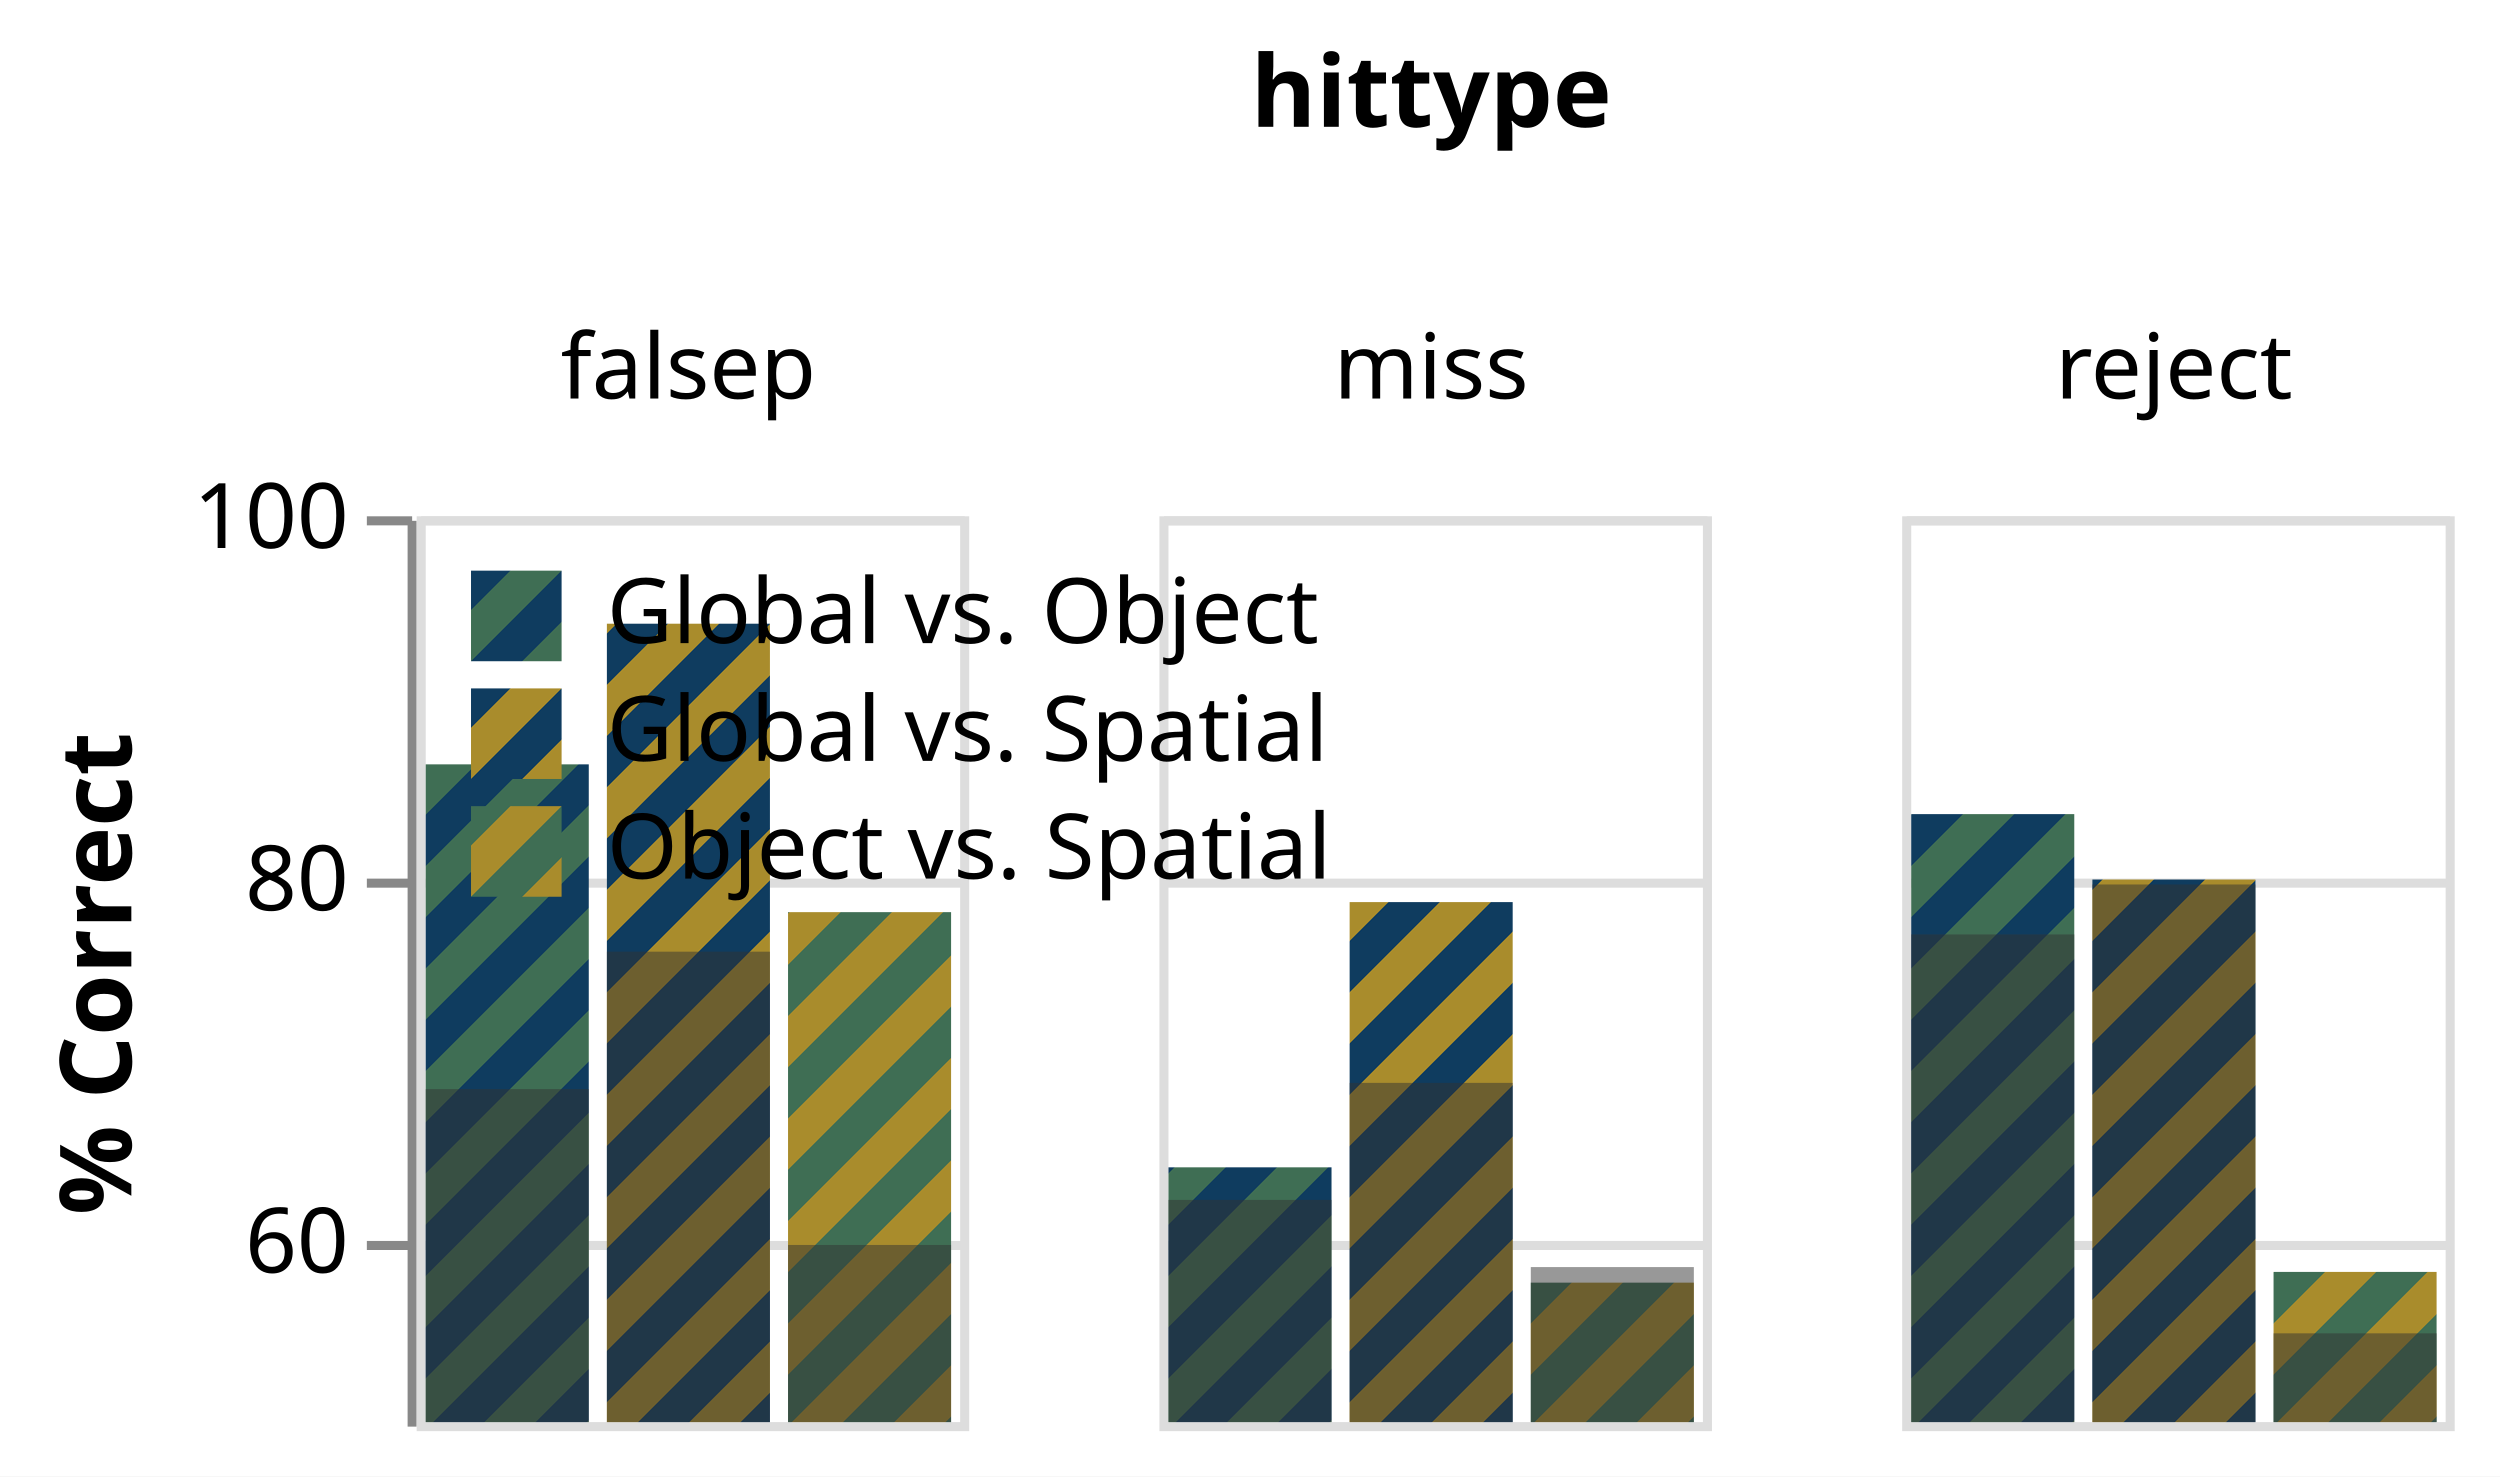
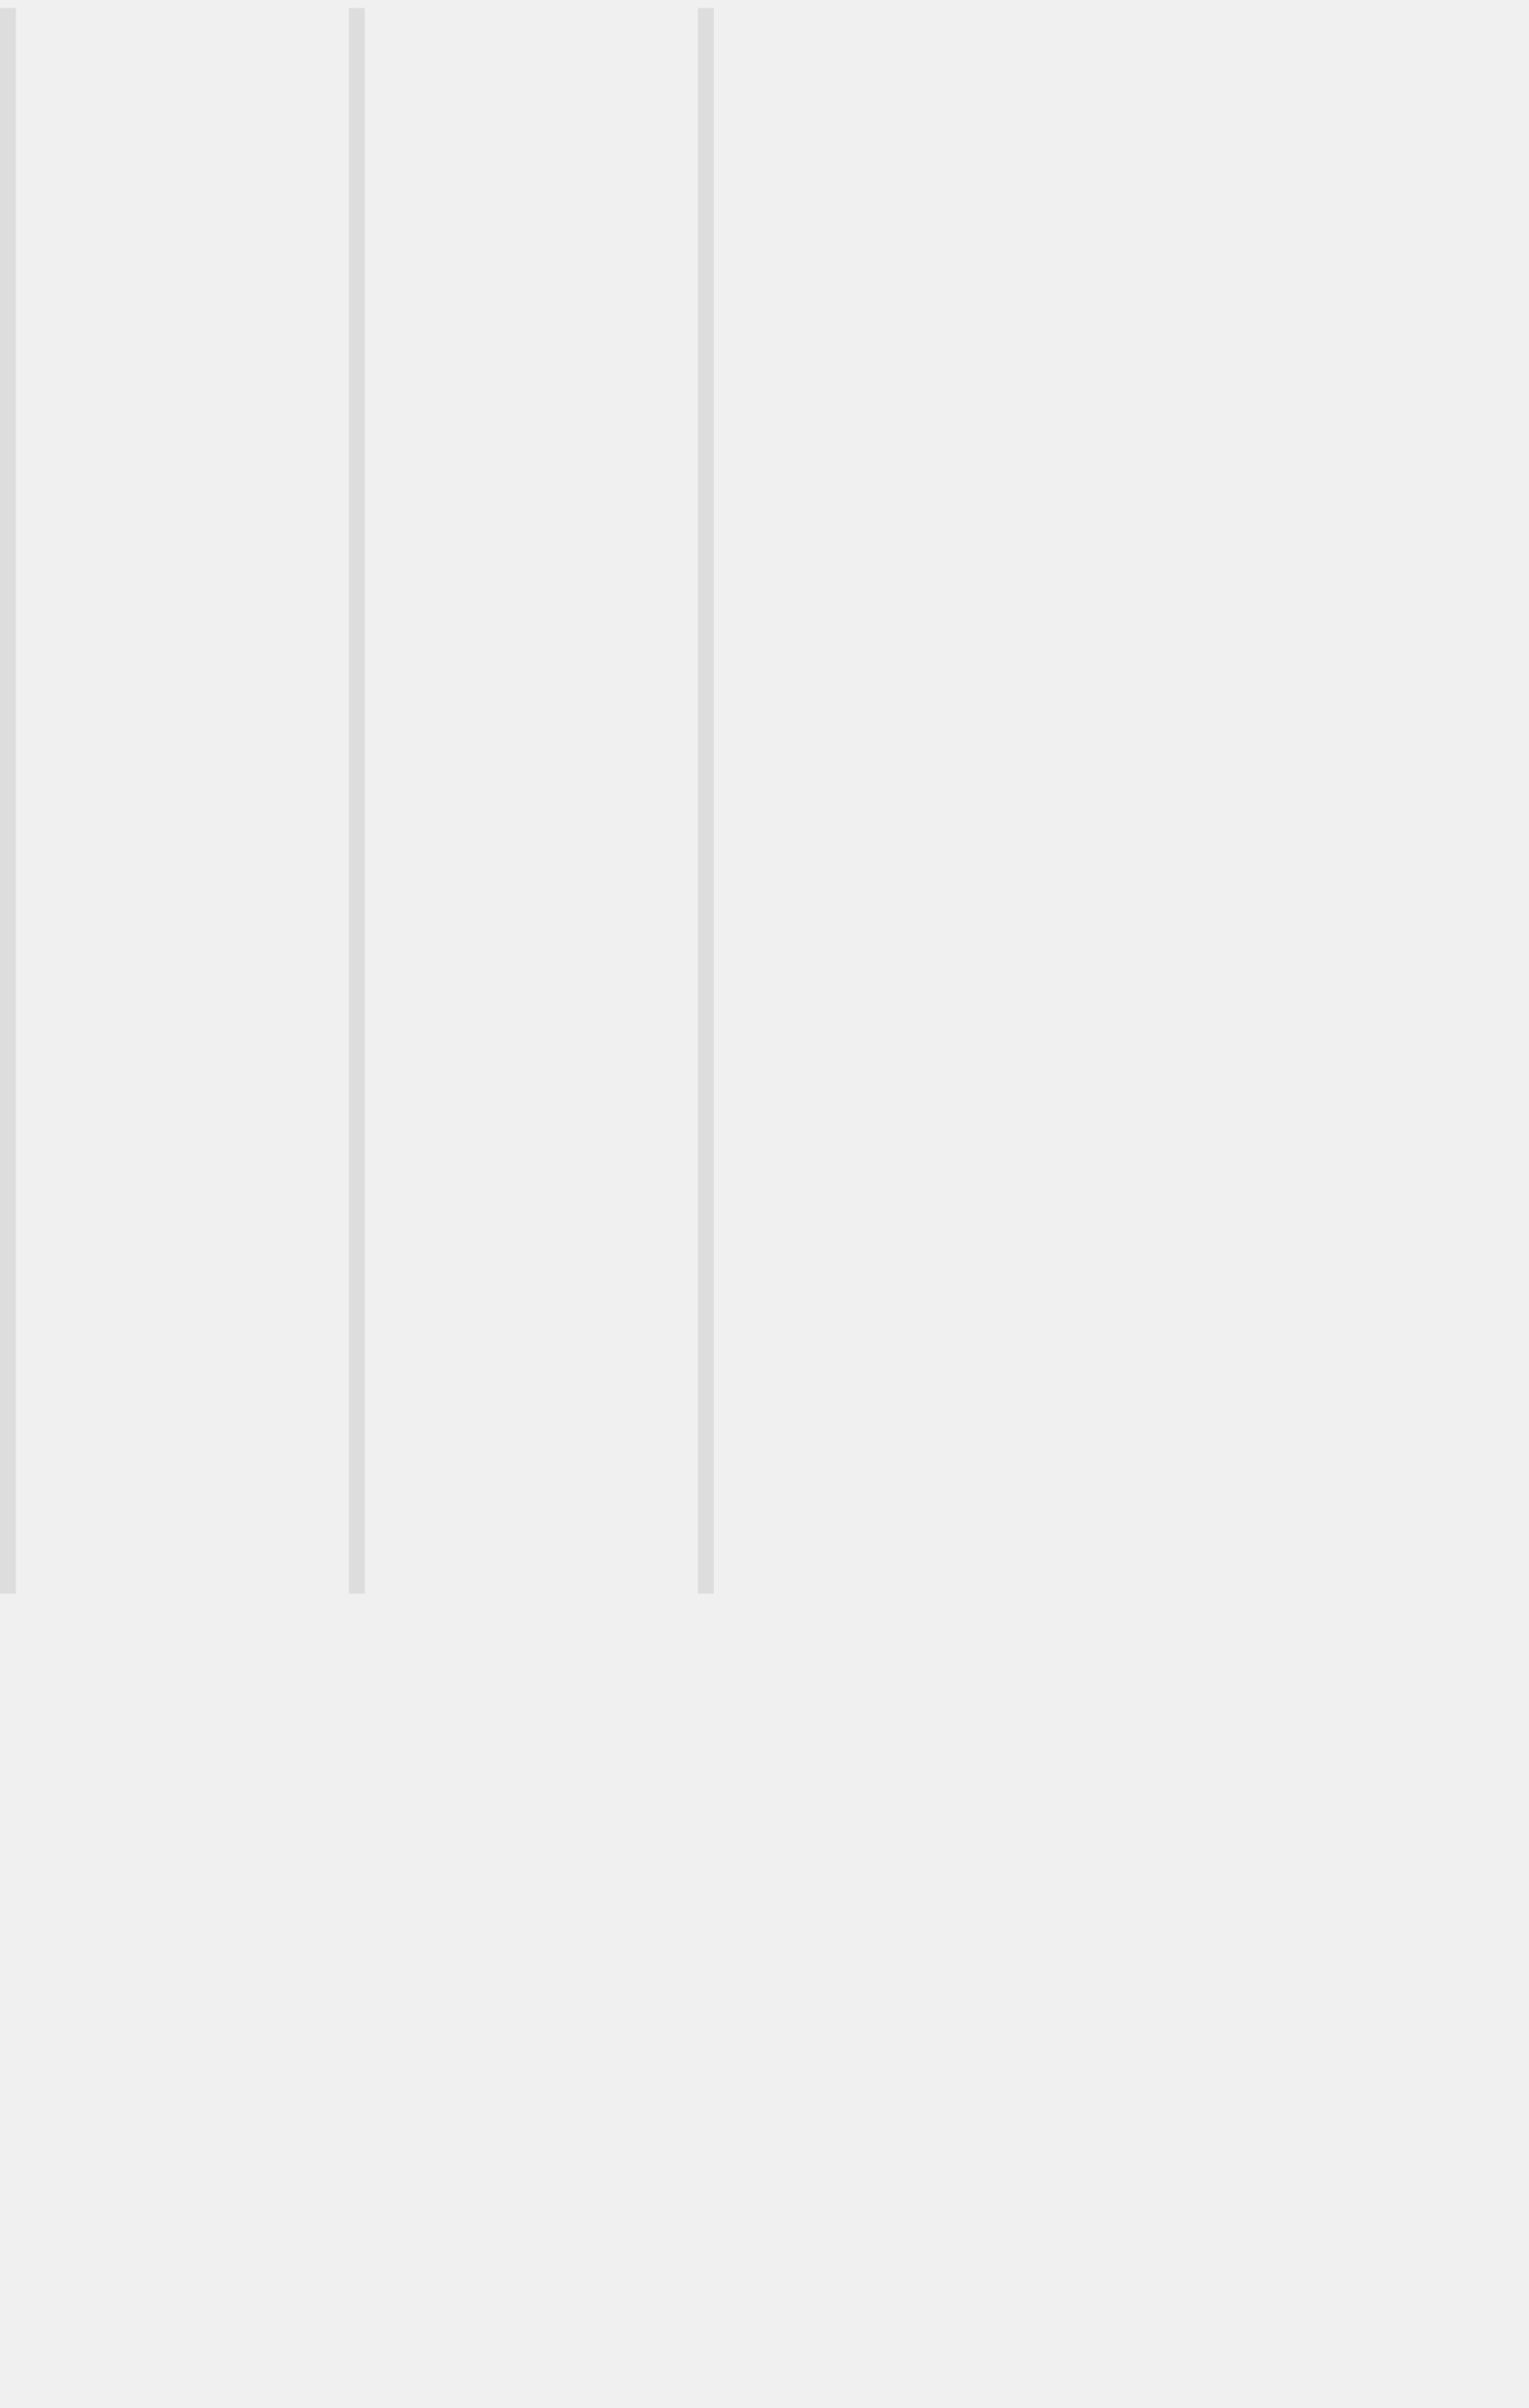
- <svg xmlns="http://www.w3.org/2000/svg" class="marks" width="276" height="163" viewBox="0 0 276 163" version="1.1">
+ <svg xmlns="http://www.w3.org/2000/svg" class="marks" width="1.7976931348623157e+308" height="1.7976931348623157e+308" viewBox="0 0 1.7976931348623157e+308 1.7976931348623157e+308" version="1.1">
  <defs>
    <pattern id="mix2_3" x="0" y="0" width="8" height="8" patternUnits="userSpaceOnUse" patternTransform="rotate(45)">
-       <rect x="0" y="0" width="4" height="8" style="stroke:none;         fill:#3F6E54;" />
-       <rect x="4" y="0" width="4" height="8" style="stroke:none;         fill:#A98C2C;" />
+       <rect x="0" y="0" width="4" height="8" style="stroke:none;         fill:#6F860C;" />
+       <rect x="4" y="0" width="4" height="8" style="stroke:none;         fill:#C4AD31;" />
    </pattern>
    <pattern id="mix1_2" x="0" y="0" width="8" height="8" patternUnits="userSpaceOnUse" patternTransform="rotate(45)">
-       <rect x="0" y="0" width="4" height="8" style="stroke:none;         fill:#0F3C5F;" />
-       <rect x="4" y="0" width="4" height="8" style="stroke:none;         fill:#3F6E54;" />
+       <rect x="0" y="0" width="4" height="8" style="stroke:none;         fill:#2A5A34;" />
+       <rect x="4" y="0" width="4" height="8" style="stroke:none;         fill:#6F860C;" />
    </pattern>
    <pattern id="mix1_3" x="0" y="0" width="8" height="8" patternUnits="userSpaceOnUse" patternTransform="rotate(45)">
-       <rect x="0" y="0" width="4" height="8" style="stroke:none;         fill:#0F3C5F;" />
-       <rect x="4" y="0" width="4" height="8" style="stroke:none;         fill:#A98C2C;" />
+       <rect x="0" y="0" width="4" height="8" style="stroke:none;         fill:#2A5A34;" />
+       <rect x="4" y="0" width="4" height="8" style="stroke:none;         fill:#C4AD31;" />
    </pattern>
  </defs>
-   <rect width="276" height="163" fill="white" />
-   <g fill="none" stroke-miterlimit="10" transform="translate(46,57)">
+   <rect width="1.7976931348623157e+308" height="1.7976931348623157e+308" fill="white" />
+   <g fill="none" stroke-miterlimit="10" transform="translate(1.7976931348623157e+308,1.7976931348623157e+308)">
    <g class="mark-group role-frame root" role="graphics-object" aria-roledescription="group mark container">
      <g transform="translate(0,0)">
        <path class="background" aria-hidden="true" d="M0,0h0v0h0Z" />
        <g>
          <g class="mark-group role-column-title column-title" role="graphics-object" aria-roledescription="group mark container">
-             <g transform="translate(112,-31)">
+             <g transform="translate(22,-31)">
              <path class="background" aria-hidden="true" d="M0,0h0v0h0Z" />
              <g>
                <g class="mark-group role-title">
                  <g transform="translate(0,-21)">
                    <path class="background" aria-hidden="true" d="M0,0h0v0h0Z" pointer-events="none" />
                    <g>
                      <g class="mark-text role-title-text" role="graphics-symbol" aria-roledescription="title" aria-label="Title text 'hittype'" pointer-events="none">
                        <text text-anchor="middle" transform="translate(0,9)" font-family="sans-serif" font-size="11px" font-weight="bold" fill="#000" opacity="1">hittype</text>
                      </g>
                    </g>
                    <path class="foreground" aria-hidden="true" d="" pointer-events="none" display="none" />
                  </g>
                </g>
              </g>
              <path class="foreground" aria-hidden="true" d="" display="none" />
            </g>
          </g>
          <g class="mark-group role-row-header row_header" role="graphics-object" aria-roledescription="group mark container">
            <g transform="translate(-1,0)">
              <path class="background" aria-hidden="true" d="M0,0h0v100h0Z" />
              <g>
                <g class="mark-group role-axis" role="graphics-symbol" aria-roledescription="axis" aria-label="Y-axis titled '% Correct' for a linear scale with values from 50 to 100">
                  <g transform="translate(0.5,0.5)">
                    <path class="background" aria-hidden="true" d="M0,0h0v0h0Z" pointer-events="none" />
                    <g>
                      <g class="mark-rule role-axis-tick" pointer-events="none">
                        <line transform="translate(0,80)" x2="-5" y2="0" stroke="#888" stroke-width="1" opacity="1" />
                        <line transform="translate(0,40)" x2="-5" y2="0" stroke="#888" stroke-width="1" opacity="1" />
                        <line transform="translate(0,0)" x2="-5" y2="0" stroke="#888" stroke-width="1" opacity="1" />
                      </g>
                      <g class="mark-text role-axis-label" pointer-events="none">
                        <text text-anchor="end" transform="translate(-7,83)" font-family="sans-serif" font-size="10px" fill="#000" opacity="1">60</text>
                        <text text-anchor="end" transform="translate(-7,43)" font-family="sans-serif" font-size="10px" fill="#000" opacity="1">80</text>
                        <text text-anchor="end" transform="translate(-7,3)" font-family="sans-serif" font-size="10px" fill="#000" opacity="1">100</text>
                      </g>
                      <g class="mark-rule role-axis-domain" pointer-events="none">
                        <line transform="translate(0,100)" x2="0" y2="-100" stroke="#888" stroke-width="1" opacity="1" />
                      </g>
                      <g class="mark-text role-axis-title" pointer-events="none">
                        <text text-anchor="middle" transform="translate(-29,50) rotate(-90) translate(0,-2)" font-family="sans-serif" font-size="11px" font-weight="bold" fill="#000" opacity="1">% Correct</text>
                      </g>
                    </g>
                    <path class="foreground" aria-hidden="true" d="" pointer-events="none" display="none" />
                  </g>
                </g>
              </g>
              <path class="foreground" aria-hidden="true" d="" display="none" />
            </g>
          </g>
          <g class="mark-group role-column-header column_header" role="graphics-object" aria-roledescription="group mark container">
            <g transform="translate(0,-1)">
-               <path class="background" aria-hidden="true" d="M0,0h60v0h-60Z" />
-               <g>
-                 <g class="mark-group role-title">
-                   <g transform="translate(30,-20)">
+               <path class="background" aria-hidden="true" d="M0,0h0v0h0Z" />
+               <g>
+                 <g class="mark-group role-title">
+                   <g transform="translate(0,-20)">
                    <path class="background" aria-hidden="true" d="M0,0h0v0h0Z" pointer-events="none" />
                    <g>
                      <g class="mark-text role-title-text" role="graphics-symbol" aria-roledescription="title" aria-label="Title text 'falsep'" pointer-events="none">
                        <text text-anchor="middle" transform="translate(0,8)" font-family="sans-serif" font-size="10px" fill="#000" opacity="1">falsep</text>
                      </g>
                    </g>
                    <path class="foreground" aria-hidden="true" d="" pointer-events="none" display="none" />
                  </g>
                </g>
              </g>
              <path class="foreground" aria-hidden="true" d="" display="none" />
            </g>
-             <g transform="translate(82,-1)">
-               <path class="background" aria-hidden="true" d="M0,0h60v0h-60Z" />
-               <g>
-                 <g class="mark-group role-title">
-                   <g transform="translate(30,-20)">
+             <g transform="translate(22,-1)">
+               <path class="background" aria-hidden="true" d="M0,0h0v0h0Z" />
+               <g>
+                 <g class="mark-group role-title">
+                   <g transform="translate(0,-20)">
                    <path class="background" aria-hidden="true" d="M0,0h0v0h0Z" pointer-events="none" />
                    <g>
                      <g class="mark-text role-title-text" role="graphics-symbol" aria-roledescription="title" aria-label="Title text 'miss'" pointer-events="none">
                        <text text-anchor="middle" transform="translate(0,8)" font-family="sans-serif" font-size="10px" fill="#000" opacity="1">miss</text>
                      </g>
                    </g>
                    <path class="foreground" aria-hidden="true" d="" pointer-events="none" display="none" />
                  </g>
                </g>
              </g>
              <path class="foreground" aria-hidden="true" d="" display="none" />
            </g>
-             <g transform="translate(164,-1)">
-               <path class="background" aria-hidden="true" d="M0,0h60v0h-60Z" />
-               <g>
-                 <g class="mark-group role-title">
-                   <g transform="translate(30,-20)">
+             <g transform="translate(44,-1)">
+               <path class="background" aria-hidden="true" d="M0,0h0v0h0Z" />
+               <g>
+                 <g class="mark-group role-title">
+                   <g transform="translate(0,-20)">
                    <path class="background" aria-hidden="true" d="M0,0h0v0h0Z" pointer-events="none" />
                    <g>
                      <g class="mark-text role-title-text" role="graphics-symbol" aria-roledescription="title" aria-label="Title text 'reject'" pointer-events="none">
                        <text text-anchor="middle" transform="translate(0,8)" font-family="sans-serif" font-size="10px" fill="#000" opacity="1">reject</text>
                      </g>
                    </g>
                    <path class="foreground" aria-hidden="true" d="" pointer-events="none" display="none" />
                  </g>
                </g>
              </g>
              <path class="foreground" aria-hidden="true" d="" display="none" />
            </g>
          </g>
          <g class="mark-group role-scope cell" role="graphics-object" aria-roledescription="group mark container">
            <g transform="translate(0,0)">
-               <path class="background" aria-hidden="true" d="M0.5,0.5h60v100h-60Z" stroke="#ddd" />
+               <path class="background" aria-hidden="true" d="M0.5,0.5h0v100h0Z" stroke="#ddd" />
              <g>
                <g class="mark-group role-axis" aria-hidden="true">
                  <g transform="translate(0.5,0.5)">
                    <path class="background" aria-hidden="true" d="M0,0h0v0h0Z" pointer-events="none" />
                    <g>
                      <g class="mark-rule role-axis-grid" pointer-events="none">
-                         <line transform="translate(0,80)" x2="60" y2="0" stroke="#ddd" stroke-width="1" opacity="1" />
-                         <line transform="translate(0,40)" x2="60" y2="0" stroke="#ddd" stroke-width="1" opacity="1" />
-                         <line transform="translate(0,0)" x2="60" y2="0" stroke="#ddd" stroke-width="1" opacity="1" />
-                       </g>
-                     </g>
-                     <path class="foreground" aria-hidden="true" d="" pointer-events="none" display="none" />
-                   </g>
-                 </g>
-                 <g class="mark-rect role-mark child_layer_0_marks" role="graphics-object" aria-roledescription="rect mark container">
-                   <path aria-label="compname: Global vs.  Object; % Correct: 86.3074949742" role="graphics-symbol" aria-roledescription="bar" d="M1,27.385h18v72.615h-18Z" fill="url(#mix1_2)" />
-                   <path aria-label="compname: Global vs.  Spatial; % Correct: 94.0713790121" role="graphics-symbol" aria-roledescription="bar" d="M21,11.857h18v88.143h-18Z" fill="url(#mix1_3)" />
-                   <path aria-label="compname: Object vs.  Spatial; % Correct: 78.1496607982" role="graphics-symbol" aria-roledescription="bar" d="M41,43.701h18v56.299h-18Z" fill="url(#mix2_3)" />
-                 </g>
-                 <g class="mark-rect role-mark child_layer_1_marks" role="graphics-object" aria-roledescription="rect mark container">
-                   <path aria-label="compname: Global vs.  Object; % Correct: 68.3799617705" role="graphics-symbol" aria-roledescription="bar" d="M1,63.24h18v36.76h-18Z" fill="rgb(50,50,50)" opacity="0.5" />
-                   <path aria-label="compname: Global vs.  Spatial; % Correct: 75.9676755338" role="graphics-symbol" aria-roledescription="bar" d="M21,48.065h18v51.935h-18Z" fill="rgb(50,50,50)" opacity="0.5" />
-                   <path aria-label="compname: Object vs.  Spatial; % Correct: 59.7795009403" role="graphics-symbol" aria-roledescription="bar" d="M41,80.441h18v19.559h-18Z" fill="rgb(50,50,50)" opacity="0.5" />
-                 </g>
+                         <line transform="translate(0,80)" x2="0" y2="0" stroke="#ddd" stroke-width="1" opacity="1" />
+                         <line transform="translate(0,40)" x2="0" y2="0" stroke="#ddd" stroke-width="1" opacity="1" />
+                         <line transform="translate(0,0)" x2="0" y2="0" stroke="#ddd" stroke-width="1" opacity="1" />
+                       </g>
+                     </g>
+                     <path class="foreground" aria-hidden="true" d="" pointer-events="none" display="none" />
+                   </g>
+                 </g>
+                 <g class="mark-rect role-mark child_layer_0_marks" role="graphics-symbol" aria-roledescription="rect mark container" />
+                 <g class="mark-rect role-mark child_layer_1_marks" role="graphics-symbol" aria-roledescription="rect mark container" />
                <g class="mark-rect role-mark child_layer_2_layer_0_marks" aria-hidden="true" />
                <g class="mark-rect role-mark child_layer_2_layer_1_marks" aria-hidden="true" />
                <g class="mark-rule role-mark child_layer_2_layer_2_marks" role="graphics-symbol" aria-roledescription="rule mark container" />
              </g>
              <path class="foreground" aria-hidden="true" d="" display="none" />
            </g>
-             <g transform="translate(82,0)">
-               <path class="background" aria-hidden="true" d="M0.5,0.5h60v100h-60Z" stroke="#ddd" />
+             <g transform="translate(22,0)">
+               <path class="background" aria-hidden="true" d="M0.5,0.5h0v100h0Z" stroke="#ddd" />
              <g>
                <g class="mark-group role-axis" aria-hidden="true">
                  <g transform="translate(0.5,0.5)">
                    <path class="background" aria-hidden="true" d="M0,0h0v0h0Z" pointer-events="none" />
                    <g>
                      <g class="mark-rule role-axis-grid" pointer-events="none">
-                         <line transform="translate(0,80)" x2="60" y2="0" stroke="#ddd" stroke-width="1" opacity="1" />
-                         <line transform="translate(0,40)" x2="60" y2="0" stroke="#ddd" stroke-width="1" opacity="1" />
-                         <line transform="translate(0,0)" x2="60" y2="0" stroke="#ddd" stroke-width="1" opacity="1" />
-                       </g>
-                     </g>
-                     <path class="foreground" aria-hidden="true" d="" pointer-events="none" display="none" />
-                   </g>
-                 </g>
-                 <g class="mark-rect role-mark child_layer_0_marks" role="graphics-object" aria-roledescription="rect mark container">
-                   <path aria-label="compname: Global vs.  Object; % Correct: 64.0634409728" role="graphics-symbol" aria-roledescription="bar" d="M1,71.873h18v28.127h-18Z" fill="url(#mix1_2)" />
-                   <path aria-label="compname: Global vs.  Spatial; % Correct: 78.7042224297" role="graphics-symbol" aria-roledescription="bar" d="M21,42.592h18v57.408h-18Z" fill="url(#mix1_3)" />
-                   <path aria-label="compname: Object vs.  Spatial; % Correct: 57.69804682" role="graphics-symbol" aria-roledescription="bar" d="M41,84.604h18v15.396h-18Z" fill="url(#mix2_3)" />
-                 </g>
-                 <g class="mark-rect role-mark child_layer_1_marks" role="graphics-object" aria-roledescription="rect mark container">
-                   <path aria-label="compname: Global vs.  Object; % Correct: 62.2665156341" role="graphics-symbol" aria-roledescription="bar" d="M1,75.467h18v24.533h-18Z" fill="rgb(50,50,50)" opacity="0.5" />
-                   <path aria-label="compname: Global vs.  Spatial; % Correct: 68.7253715899" role="graphics-symbol" aria-roledescription="bar" d="M21,62.549h18v37.451h-18Z" fill="rgb(50,50,50)" opacity="0.5" />
-                   <path aria-label="compname: Object vs.  Spatial; % Correct: 58.5571337207" role="graphics-symbol" aria-roledescription="bar" d="M41,82.886h18v17.114h-18Z" fill="rgb(50,50,50)" opacity="0.5" />
-                 </g>
+                         <line transform="translate(0,80)" x2="0" y2="0" stroke="#ddd" stroke-width="1" opacity="1" />
+                         <line transform="translate(0,40)" x2="0" y2="0" stroke="#ddd" stroke-width="1" opacity="1" />
+                         <line transform="translate(0,0)" x2="0" y2="0" stroke="#ddd" stroke-width="1" opacity="1" />
+                       </g>
+                     </g>
+                     <path class="foreground" aria-hidden="true" d="" pointer-events="none" display="none" />
+                   </g>
+                 </g>
+                 <g class="mark-rect role-mark child_layer_0_marks" role="graphics-symbol" aria-roledescription="rect mark container" />
+                 <g class="mark-rect role-mark child_layer_1_marks" role="graphics-symbol" aria-roledescription="rect mark container" />
                <g class="mark-rect role-mark child_layer_2_layer_0_marks" aria-hidden="true" />
                <g class="mark-rect role-mark child_layer_2_layer_1_marks" aria-hidden="true" />
                <g class="mark-rule role-mark child_layer_2_layer_2_marks" role="graphics-symbol" aria-roledescription="rule mark container" />
              </g>
              <path class="foreground" aria-hidden="true" d="" display="none" />
            </g>
-             <g transform="translate(164,0)">
-               <path class="background" aria-hidden="true" d="M0.5,0.5h60v100h-60Z" stroke="#ddd" />
+             <g transform="translate(44,0)">
+               <path class="background" aria-hidden="true" d="M0.5,0.5h0v100h0Z" stroke="#ddd" />
              <g>
                <g class="mark-group role-axis" aria-hidden="true">
                  <g transform="translate(0.5,0.5)">
                    <path class="background" aria-hidden="true" d="M0,0h0v0h0Z" pointer-events="none" />
                    <g>
                      <g class="mark-rule role-axis-grid" pointer-events="none">
-                         <line transform="translate(0,80)" x2="60" y2="0" stroke="#ddd" stroke-width="1" opacity="1" />
-                         <line transform="translate(0,40)" x2="60" y2="0" stroke="#ddd" stroke-width="1" opacity="1" />
-                         <line transform="translate(0,0)" x2="60" y2="0" stroke="#ddd" stroke-width="1" opacity="1" />
-                       </g>
-                     </g>
-                     <path class="foreground" aria-hidden="true" d="" pointer-events="none" display="none" />
-                   </g>
-                 </g>
-                 <g class="mark-rect role-mark child_layer_0_marks" role="graphics-object" aria-roledescription="rect mark container">
-                   <path aria-label="compname: Global vs.  Object; % Correct: 83.5607409715" role="graphics-symbol" aria-roledescription="bar" d="M1,32.879h18v67.121h-18Z" fill="url(#mix1_2)" />
-                   <path aria-label="compname: Global vs.  Spatial; % Correct: 79.9496970002" role="graphics-symbol" aria-roledescription="bar" d="M21,40.101h18v59.899h-18Z" fill="url(#mix1_3)" />
-                   <path aria-label="compname: Object vs.  Spatial; % Correct: 58.2907309305" role="graphics-symbol" aria-roledescription="bar" d="M41,83.419h18v16.581h-18Z" fill="url(#mix2_3)" />
-                 </g>
-                 <g class="mark-rect role-mark child_layer_1_marks" role="graphics-object" aria-roledescription="rect mark container">
-                   <path aria-label="compname: Global vs.  Object; % Correct: 76.9197751638" role="graphics-symbol" aria-roledescription="bar" d="M1,46.16h18v53.84h-18Z" fill="rgb(50,50,50)" opacity="0.5" />
-                   <path aria-label="compname: Global vs.  Spatial; % Correct: 79.6768143467" role="graphics-symbol" aria-roledescription="bar" d="M21,40.646h18v59.354h-18Z" fill="rgb(50,50,50)" opacity="0.5" />
-                   <path aria-label="compname: Object vs.  Spatial; % Correct: 54.9001781315" role="graphics-symbol" aria-roledescription="bar" d="M41,90.2h18v9.8h-18Z" fill="rgb(50,50,50)" opacity="0.5" />
-                 </g>
+                         <line transform="translate(0,80)" x2="0" y2="0" stroke="#ddd" stroke-width="1" opacity="1" />
+                         <line transform="translate(0,40)" x2="0" y2="0" stroke="#ddd" stroke-width="1" opacity="1" />
+                         <line transform="translate(0,0)" x2="0" y2="0" stroke="#ddd" stroke-width="1" opacity="1" />
+                       </g>
+                     </g>
+                     <path class="foreground" aria-hidden="true" d="" pointer-events="none" display="none" />
+                   </g>
+                 </g>
+                 <g class="mark-rect role-mark child_layer_0_marks" role="graphics-symbol" aria-roledescription="rect mark container" />
+                 <g class="mark-rect role-mark child_layer_1_marks" role="graphics-symbol" aria-roledescription="rect mark container" />
                <g class="mark-rect role-mark child_layer_2_layer_0_marks" aria-hidden="true" />
                <g class="mark-rect role-mark child_layer_2_layer_1_marks" aria-hidden="true" />
                <g class="mark-rule role-mark child_layer_2_layer_2_marks" role="graphics-symbol" aria-roledescription="rule mark container" />
              </g>
              <path class="foreground" aria-hidden="true" d="" display="none" />
            </g>
          </g>
-           <g class="mark-group role-legend" role="graphics-symbol" aria-roledescription="legend" aria-label="Symbol legend for fill color with 3 values: Global vs.  Object, Global vs.  Spatial, Object vs.  Spatial">
+           <g class="mark-group role-legend" role="graphics-symbol" aria-roledescription="legend" aria-label="Symbol legend for fill color with 0 values: ">
            <g transform="translate(5,5)">
-               <path class="background" aria-hidden="true" d="M0,0h66v37h-66Z" pointer-events="none" />
+               <path class="background" aria-hidden="true" d="M0,0h-1.7976931348623157e+308v-1.7976931348623157e+308h1.7976931348623157e+308Z" pointer-events="none" />
              <g>
                <g class="mark-group role-legend-entry">
                  <g transform="translate(0,0)">
                    <path class="background" aria-hidden="true" d="M0,0h0v0h0Z" pointer-events="none" />
                    <g>
-                       <g class="mark-group role-scope" role="graphics-object" aria-roledescription="group mark container">
-                         <g transform="translate(0,0)">
-                           <path class="background" aria-hidden="true" d="M0,0h66v11h-66Z" pointer-events="none" opacity="1" />
-                           <g>
-                             <g class="mark-symbol role-legend-symbol" pointer-events="none">
-                               <path transform="translate(6,6)" d="M-5,-5h10v10h-10Z" fill="url(#mix1_2)" stroke-width="1.5" opacity="1" />
-                             </g>
-                             <g class="mark-text role-legend-label" pointer-events="none">
-                               <text text-anchor="start" transform="translate(16,9)" font-family="sans-serif" font-size="10px" fill="#000" opacity="1">Global vs.
-  Object</text>
-                             </g>
-                           </g>
-                           <path class="foreground" aria-hidden="true" d="" pointer-events="none" display="none" />
-                         </g>
-                         <g transform="translate(0,13)">
-                           <path class="background" aria-hidden="true" d="M0,0h66v11h-66Z" pointer-events="none" opacity="1" />
-                           <g>
-                             <g class="mark-symbol role-legend-symbol" pointer-events="none">
-                               <path transform="translate(6,6)" d="M-5,-5h10v10h-10Z" fill="url(#mix1_3)" stroke-width="1.5" opacity="1" />
-                             </g>
-                             <g class="mark-text role-legend-label" pointer-events="none">
-                               <text text-anchor="start" transform="translate(16,9)" font-family="sans-serif" font-size="10px" fill="#000" opacity="1">Global vs.
-  Spatial</text>
-                             </g>
-                           </g>
-                           <path class="foreground" aria-hidden="true" d="" pointer-events="none" display="none" />
-                         </g>
-                         <g transform="translate(0,26)">
-                           <path class="background" aria-hidden="true" d="M0,0h66v11h-66Z" pointer-events="none" opacity="1" />
-                           <g>
-                             <g class="mark-symbol role-legend-symbol" pointer-events="none">
-                               <path transform="translate(6,6)" d="M-5,-5h10v10h-10Z" fill="url(#mix2_3)" stroke-width="1.5" opacity="1" />
-                             </g>
-                             <g class="mark-text role-legend-label" pointer-events="none">
-                               <text text-anchor="start" transform="translate(16,9)" font-family="sans-serif" font-size="10px" fill="#000" opacity="1">Object vs.
-  Spatial</text>
-                             </g>
-                           </g>
-                           <path class="foreground" aria-hidden="true" d="" pointer-events="none" display="none" />
-                         </g>
-                       </g>
+                       <g class="mark-group role-scope" role="graphics-object" aria-roledescription="group mark container" />
                    </g>
                    <path class="foreground" aria-hidden="true" d="" pointer-events="none" display="none" />
                  </g>
                </g>
              </g>
              <path class="foreground" aria-hidden="true" d="" pointer-events="none" display="none" />
            </g>
          </g>
        </g>
        <path class="foreground" aria-hidden="true" d="" display="none" />
      </g>
    </g>
  </g>
</svg>
